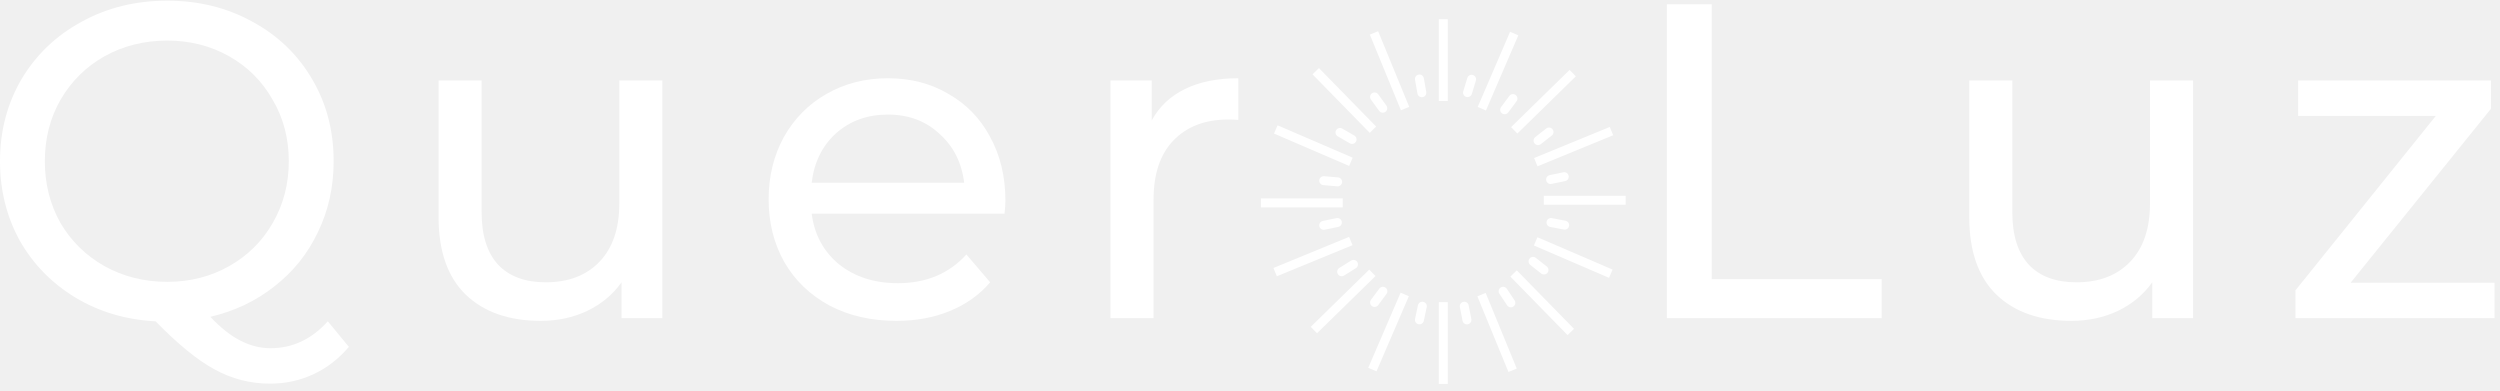
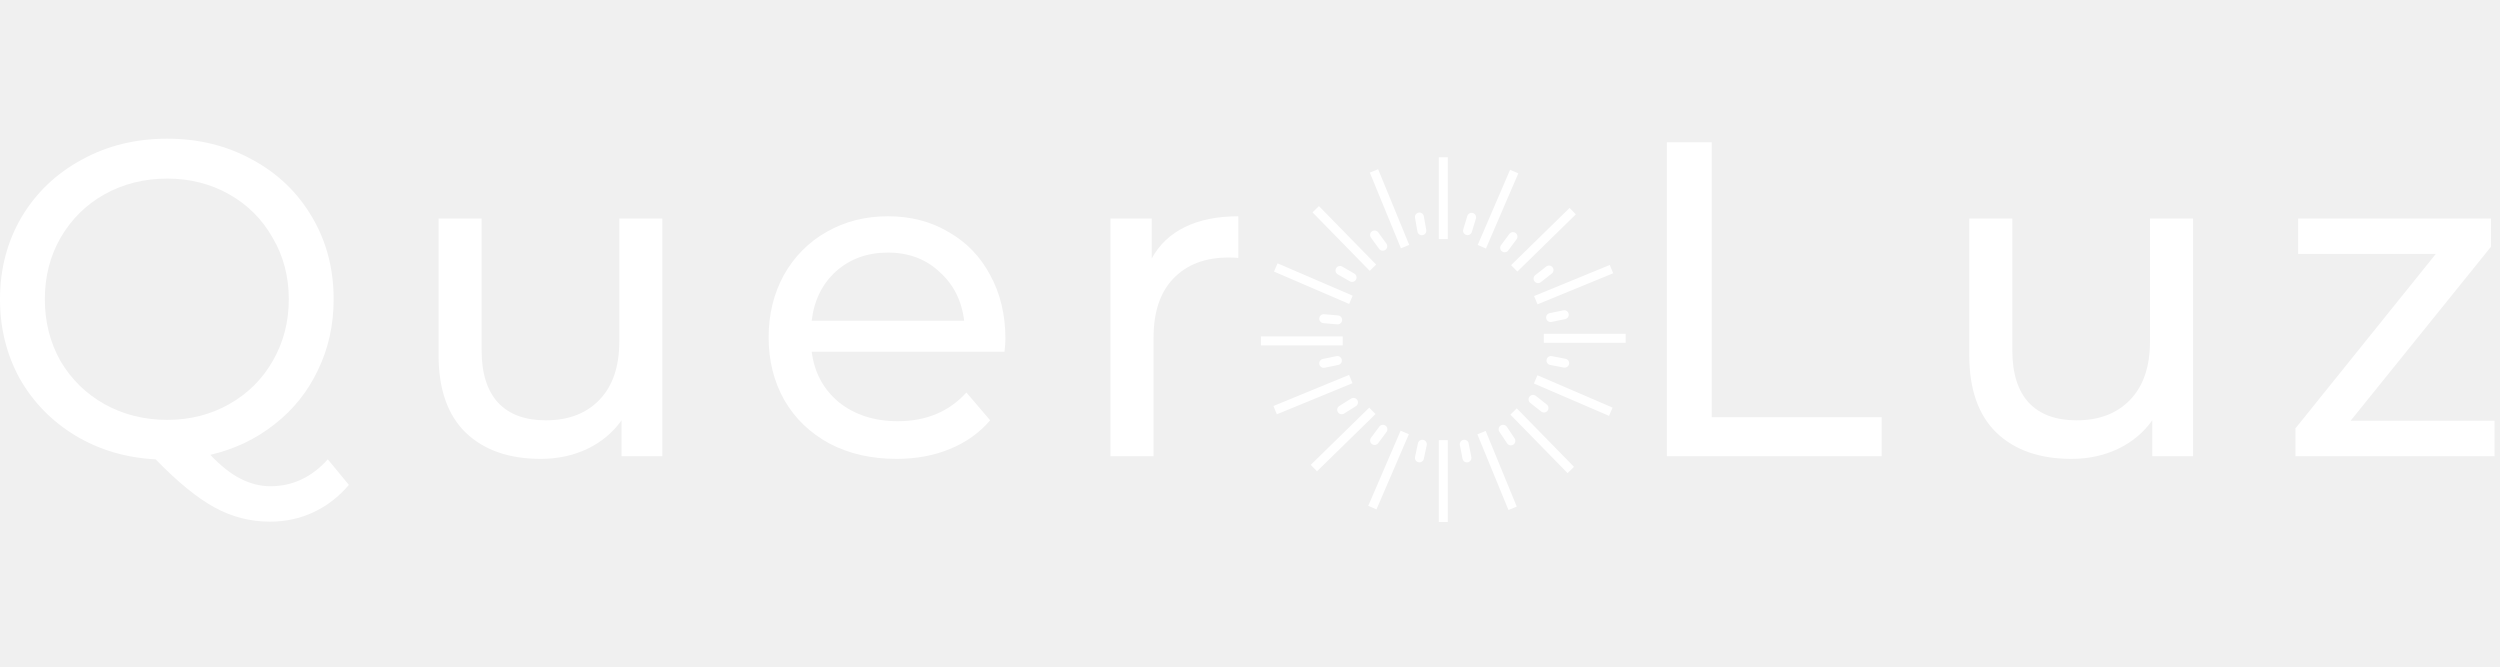
- <svg xmlns="http://www.w3.org/2000/svg" width="100%" height="100%" viewBox="0 0 256 40" fill="none">
+ <svg xmlns="http://www.w3.org/2000/svg" width="12em" height="3.2em" viewBox="0 0 256 40" fill="none">
  <g clip-path="url(#clip0_1096_113)">
    <path d="M35.726 35.519C34.685 36.744 33.476 37.678 32.099 38.32C30.721 38.963 29.236 39.285 27.644 39.285C25.624 39.285 23.726 38.795 21.95 37.815C20.205 36.866 18.2 35.228 15.934 32.902C12.904 32.749 10.164 31.937 7.715 30.468C5.296 28.998 3.398 27.055 2.021 24.636C0.674 22.187 0 19.477 0 16.508C0 13.416 0.735 10.615 2.204 8.104C3.704 5.594 5.755 3.635 8.358 2.227C10.96 0.788 13.883 0.068 17.128 0.068C20.343 0.068 23.251 0.788 25.853 2.227C28.456 3.635 30.491 5.594 31.961 8.104C33.43 10.584 34.165 13.385 34.165 16.508C34.165 19.141 33.629 21.559 32.558 23.764C31.517 25.968 30.032 27.82 28.104 29.32C26.206 30.82 24.017 31.861 21.537 32.443C22.608 33.575 23.634 34.386 24.613 34.876C25.624 35.397 26.649 35.657 27.69 35.657C29.956 35.657 31.915 34.739 33.568 32.902L35.726 35.519ZM4.592 16.508C4.592 18.835 5.128 20.947 6.199 22.845C7.301 24.712 8.801 26.182 10.7 27.253C12.628 28.325 14.771 28.861 17.128 28.861C19.455 28.861 21.567 28.325 23.465 27.253C25.364 26.182 26.848 24.712 27.92 22.845C29.022 20.947 29.573 18.835 29.573 16.508C29.573 14.181 29.022 12.084 27.92 10.217C26.848 8.319 25.364 6.834 23.465 5.763C21.567 4.691 19.455 4.155 17.128 4.155C14.771 4.155 12.628 4.691 10.7 5.763C8.801 6.834 7.301 8.319 6.199 10.217C5.128 12.084 4.592 14.181 4.592 16.508Z" fill="white" />
    <path d="M67.825 8.242V32.58L63.646 32.58V28.907C62.758 30.162 61.58 31.141 60.11 31.846C58.672 32.519 57.095 32.856 55.38 32.856C52.135 32.856 49.579 31.968 47.712 30.192C45.844 28.386 44.91 25.738 44.91 22.248V8.242L49.319 8.242V21.743C49.319 24.1 49.885 25.891 51.018 27.116C52.151 28.31 53.773 28.907 55.886 28.907C58.212 28.907 60.049 28.203 61.396 26.794C62.743 25.386 63.417 23.396 63.417 20.825V8.242H67.825Z" fill="white" />
    <path d="M102.954 20.549C102.954 20.886 102.924 21.33 102.863 21.881L83.117 21.881C83.392 24.024 84.326 25.753 85.918 27.07C87.54 28.356 89.546 28.998 91.933 28.998C94.842 28.998 97.184 28.019 98.959 26.059L101.393 28.907C100.291 30.192 98.913 31.172 97.26 31.846C95.638 32.519 93.816 32.856 91.796 32.856C89.224 32.856 86.943 32.335 84.954 31.294C82.964 30.223 81.418 28.738 80.316 26.84C79.244 24.942 78.708 22.799 78.708 20.411C78.708 18.054 79.229 15.926 80.269 14.028C81.341 12.13 82.795 10.661 84.632 9.62C86.499 8.548 88.597 8.013 90.923 8.013C93.25 8.013 95.316 8.548 97.123 9.62C98.959 10.661 100.383 12.13 101.393 14.028C102.434 15.926 102.954 18.1 102.954 20.549ZM90.923 11.732C88.811 11.732 87.035 12.375 85.596 13.661C84.188 14.947 83.362 16.631 83.117 18.712L98.73 18.712C98.485 16.661 97.643 14.993 96.204 13.707C94.796 12.39 93.035 11.732 90.923 11.732Z" fill="white" />
    <path d="M117.94 12.329C118.705 10.921 119.838 9.849 121.338 9.115C122.838 8.38 124.66 8.013 126.803 8.013V12.283C126.558 12.253 126.221 12.237 125.792 12.237C123.404 12.237 121.522 12.957 120.144 14.396C118.797 15.804 118.124 17.824 118.124 20.457V32.58H113.715V8.242H117.94V12.329Z" fill="white" />
    <path d="M170.688 0.436L175.28 0.436V28.585H192.684V32.58L170.688 32.58V0.436Z" fill="white" />
    <path d="M224.568 8.242V32.58H220.389V28.907C219.501 30.162 218.323 31.141 216.853 31.846C215.414 32.519 213.838 32.856 212.123 32.856C208.878 32.856 206.322 31.968 204.455 30.192C202.587 28.386 201.654 25.738 201.654 22.248V8.242H206.062V21.743C206.062 24.1 206.628 25.891 207.761 27.116C208.894 28.31 210.516 28.907 212.629 28.907C214.955 28.907 216.792 28.203 218.139 26.794C219.486 25.386 220.16 23.396 220.16 20.825V8.242H224.568Z" fill="white" />
    <path d="M255.442 28.953V32.58H235.053V29.733L249.426 11.87L235.329 11.87V8.242L255.075 8.242V11.135L240.701 28.953H255.442Z" fill="white" />
    <path fill-rule="evenodd" clip-rule="evenodd" d="M147.335 10.345V1.968H148.253V10.345H147.335Z" fill="white" />
    <path fill-rule="evenodd" clip-rule="evenodd" d="M147.335 39.317V30.939H148.253V39.317H147.335Z" fill="white" />
    <path fill-rule="evenodd" clip-rule="evenodd" d="M166.466 20.967H158.088V20.048H166.466V20.967Z" fill="white" />
    <path fill-rule="evenodd" clip-rule="evenodd" d="M137.496 21.235H129.118V20.317H137.496V21.235Z" fill="white" />
    <path fill-rule="evenodd" clip-rule="evenodd" d="M140.261 13.602L134.403 7.613L135.06 6.971L140.918 12.96L140.261 13.602Z" fill="white" />
    <path fill-rule="evenodd" clip-rule="evenodd" d="M160.52 34.314L154.662 28.325L155.319 27.683L161.177 33.672L160.52 34.314Z" fill="white" />
    <path fill-rule="evenodd" clip-rule="evenodd" d="M161.366 7.816L155.377 13.674L154.735 13.017L160.724 7.159L161.366 7.816Z" fill="white" />
    <path fill-rule="evenodd" clip-rule="evenodd" d="M140.851 28.267L134.862 34.125L134.22 33.468L140.209 27.61L140.851 28.267Z" fill="white" />
    <path fill-rule="evenodd" clip-rule="evenodd" d="M143.454 11.292L140.271 3.543L141.12 3.194L144.303 10.943L143.454 11.292Z" fill="white" />
    <path fill-rule="evenodd" clip-rule="evenodd" d="M154.466 38.091L151.283 30.342L152.133 29.993L155.316 37.742L154.466 38.091Z" fill="white" />
    <path fill-rule="evenodd" clip-rule="evenodd" d="M165.189 13.847L157.44 17.03L157.091 16.181L164.84 12.998L165.189 13.847Z" fill="white" />
    <path fill-rule="evenodd" clip-rule="evenodd" d="M138.497 25.105L130.748 28.288L130.399 27.439L138.148 24.255L138.497 25.105Z" fill="white" />
    <path fill-rule="evenodd" clip-rule="evenodd" d="M138.153 16.991L130.458 13.678L130.822 12.834L138.516 16.148L138.153 16.991Z" fill="white" />
    <path fill-rule="evenodd" clip-rule="evenodd" d="M164.765 28.451L157.07 25.138L157.434 24.294L165.128 27.608L164.765 28.451Z" fill="white" />
    <path fill-rule="evenodd" clip-rule="evenodd" d="M155.475 3.62L152.161 11.315L151.318 10.951L154.631 3.257L155.475 3.62Z" fill="white" />
    <path fill-rule="evenodd" clip-rule="evenodd" d="M144.266 30.334L140.952 38.028L140.109 37.665L143.422 29.971L144.266 30.334Z" fill="white" />
    <path fill-rule="evenodd" clip-rule="evenodd" d="M150.824 7.68C151.067 7.754 151.204 8.01 151.131 8.253L150.716 9.618C150.643 9.861 150.386 9.998 150.144 9.924C149.901 9.85 149.764 9.594 149.838 9.351L150.252 7.986C150.325 7.744 150.582 7.607 150.824 7.68Z" fill="white" />
    <path fill-rule="evenodd" clip-rule="evenodd" d="M141.883 29.457C142.087 29.609 142.129 29.896 141.978 30.1L141.127 31.245C140.976 31.448 140.688 31.491 140.485 31.34C140.281 31.188 140.239 30.901 140.39 30.697L141.241 29.552C141.392 29.349 141.679 29.306 141.883 29.457Z" fill="white" />
    <path fill-rule="evenodd" clip-rule="evenodd" d="M158.98 13.235C159.137 13.435 159.102 13.724 158.902 13.88L157.78 14.76C157.58 14.917 157.292 14.882 157.135 14.682C156.979 14.483 157.014 14.194 157.213 14.038L158.335 13.157C158.535 13.001 158.824 13.036 158.98 13.235Z" fill="white" />
    <path fill-rule="evenodd" clip-rule="evenodd" d="M160.672 23.142C160.624 23.391 160.383 23.554 160.134 23.506L158.734 23.236C158.485 23.188 158.322 22.948 158.37 22.699C158.418 22.45 158.659 22.287 158.908 22.335L160.308 22.605C160.557 22.652 160.72 22.893 160.672 23.142Z" fill="white" />
    <path fill-rule="evenodd" clip-rule="evenodd" d="M160.629 18C160.681 18.249 160.521 18.492 160.273 18.543L158.876 18.832C158.628 18.884 158.385 18.724 158.333 18.476C158.282 18.227 158.441 17.984 158.69 17.933L160.086 17.644C160.335 17.593 160.578 17.752 160.629 18Z" fill="white" />
    <path fill-rule="evenodd" clip-rule="evenodd" d="M155.201 9.727C155.404 9.878 155.447 10.166 155.295 10.369L154.445 11.514C154.294 11.718 154.006 11.76 153.802 11.609C153.599 11.458 153.556 11.17 153.708 10.967L154.558 9.822C154.709 9.618 154.997 9.576 155.201 9.727Z" fill="white" />
    <path fill-rule="evenodd" clip-rule="evenodd" d="M145.269 7.638C145.519 7.594 145.757 7.761 145.801 8.011L146.049 9.415C146.093 9.665 145.926 9.903 145.677 9.947C145.427 9.991 145.189 9.824 145.145 9.575L144.897 8.17C144.853 7.92 145.02 7.682 145.269 7.638Z" fill="white" />
    <path fill-rule="evenodd" clip-rule="evenodd" d="M140.486 9.556C140.691 9.407 140.978 9.453 141.127 9.658L141.966 10.812C142.115 11.017 142.069 11.304 141.864 11.453C141.659 11.602 141.372 11.557 141.223 11.352L140.384 10.198C140.235 9.992 140.281 9.705 140.486 9.556Z" fill="white" />
    <path fill-rule="evenodd" clip-rule="evenodd" d="M136.818 13.334C136.945 13.114 137.226 13.039 137.445 13.166L138.68 13.879C138.9 14.006 138.975 14.287 138.849 14.506C138.722 14.726 138.441 14.801 138.221 14.674L136.986 13.961C136.766 13.834 136.691 13.553 136.818 13.334Z" fill="white" />
    <path fill-rule="evenodd" clip-rule="evenodd" d="M138.987 26.828C139.122 27.043 139.056 27.326 138.841 27.461L137.632 28.217C137.417 28.352 137.134 28.286 137 28.071C136.865 27.856 136.93 27.573 137.145 27.439L138.354 26.682C138.569 26.547 138.853 26.613 138.987 26.828Z" fill="white" />
    <path fill-rule="evenodd" clip-rule="evenodd" d="M145.742 30.908C145.99 30.961 146.148 31.205 146.096 31.453L145.799 32.848C145.746 33.096 145.502 33.254 145.254 33.201C145.006 33.149 144.848 32.905 144.901 32.657L145.197 31.262C145.25 31.014 145.494 30.855 145.742 30.908Z" fill="white" />
    <path fill-rule="evenodd" clip-rule="evenodd" d="M149.855 30.907C150.104 30.858 150.345 31.021 150.393 31.27L150.665 32.67C150.714 32.919 150.551 33.16 150.302 33.208C150.053 33.257 149.812 33.094 149.764 32.845L149.491 31.445C149.443 31.196 149.606 30.955 149.855 30.907Z" fill="white" />
    <path fill-rule="evenodd" clip-rule="evenodd" d="M153.664 29.444C153.875 29.303 154.16 29.36 154.301 29.571L155.093 30.756C155.234 30.967 155.178 31.252 154.967 31.393C154.756 31.534 154.471 31.478 154.33 31.267L153.537 30.081C153.396 29.87 153.453 29.585 153.664 29.444Z" fill="white" />
    <path fill-rule="evenodd" clip-rule="evenodd" d="M156.623 26.48C156.78 26.281 157.069 26.247 157.268 26.404L158.388 27.287C158.587 27.444 158.621 27.733 158.464 27.932C158.307 28.131 158.018 28.165 157.819 28.008L156.699 27.125C156.5 26.968 156.466 26.679 156.623 26.48Z" fill="white" />
    <path fill-rule="evenodd" clip-rule="evenodd" d="M137.397 22.692C137.448 22.94 137.289 23.183 137.04 23.235L135.644 23.524C135.395 23.575 135.152 23.416 135.101 23.167C135.049 22.919 135.209 22.676 135.457 22.624L136.854 22.335C137.102 22.284 137.345 22.444 137.397 22.692Z" fill="white" />
    <path fill-rule="evenodd" clip-rule="evenodd" d="M137.43 18.663C137.408 18.916 137.185 19.103 136.932 19.081L135.511 18.957C135.259 18.934 135.072 18.712 135.094 18.459C135.116 18.206 135.339 18.02 135.591 18.042L137.012 18.166C137.265 18.188 137.452 18.411 137.43 18.663Z" fill="white" />
  </g>
  <defs>
    <clipPath id="clip0_1096_113">
      <rect width="255.442" height="39.248" fill="white" transform="translate(0 0.0683594)" />
    </clipPath>
  </defs>
</svg>
